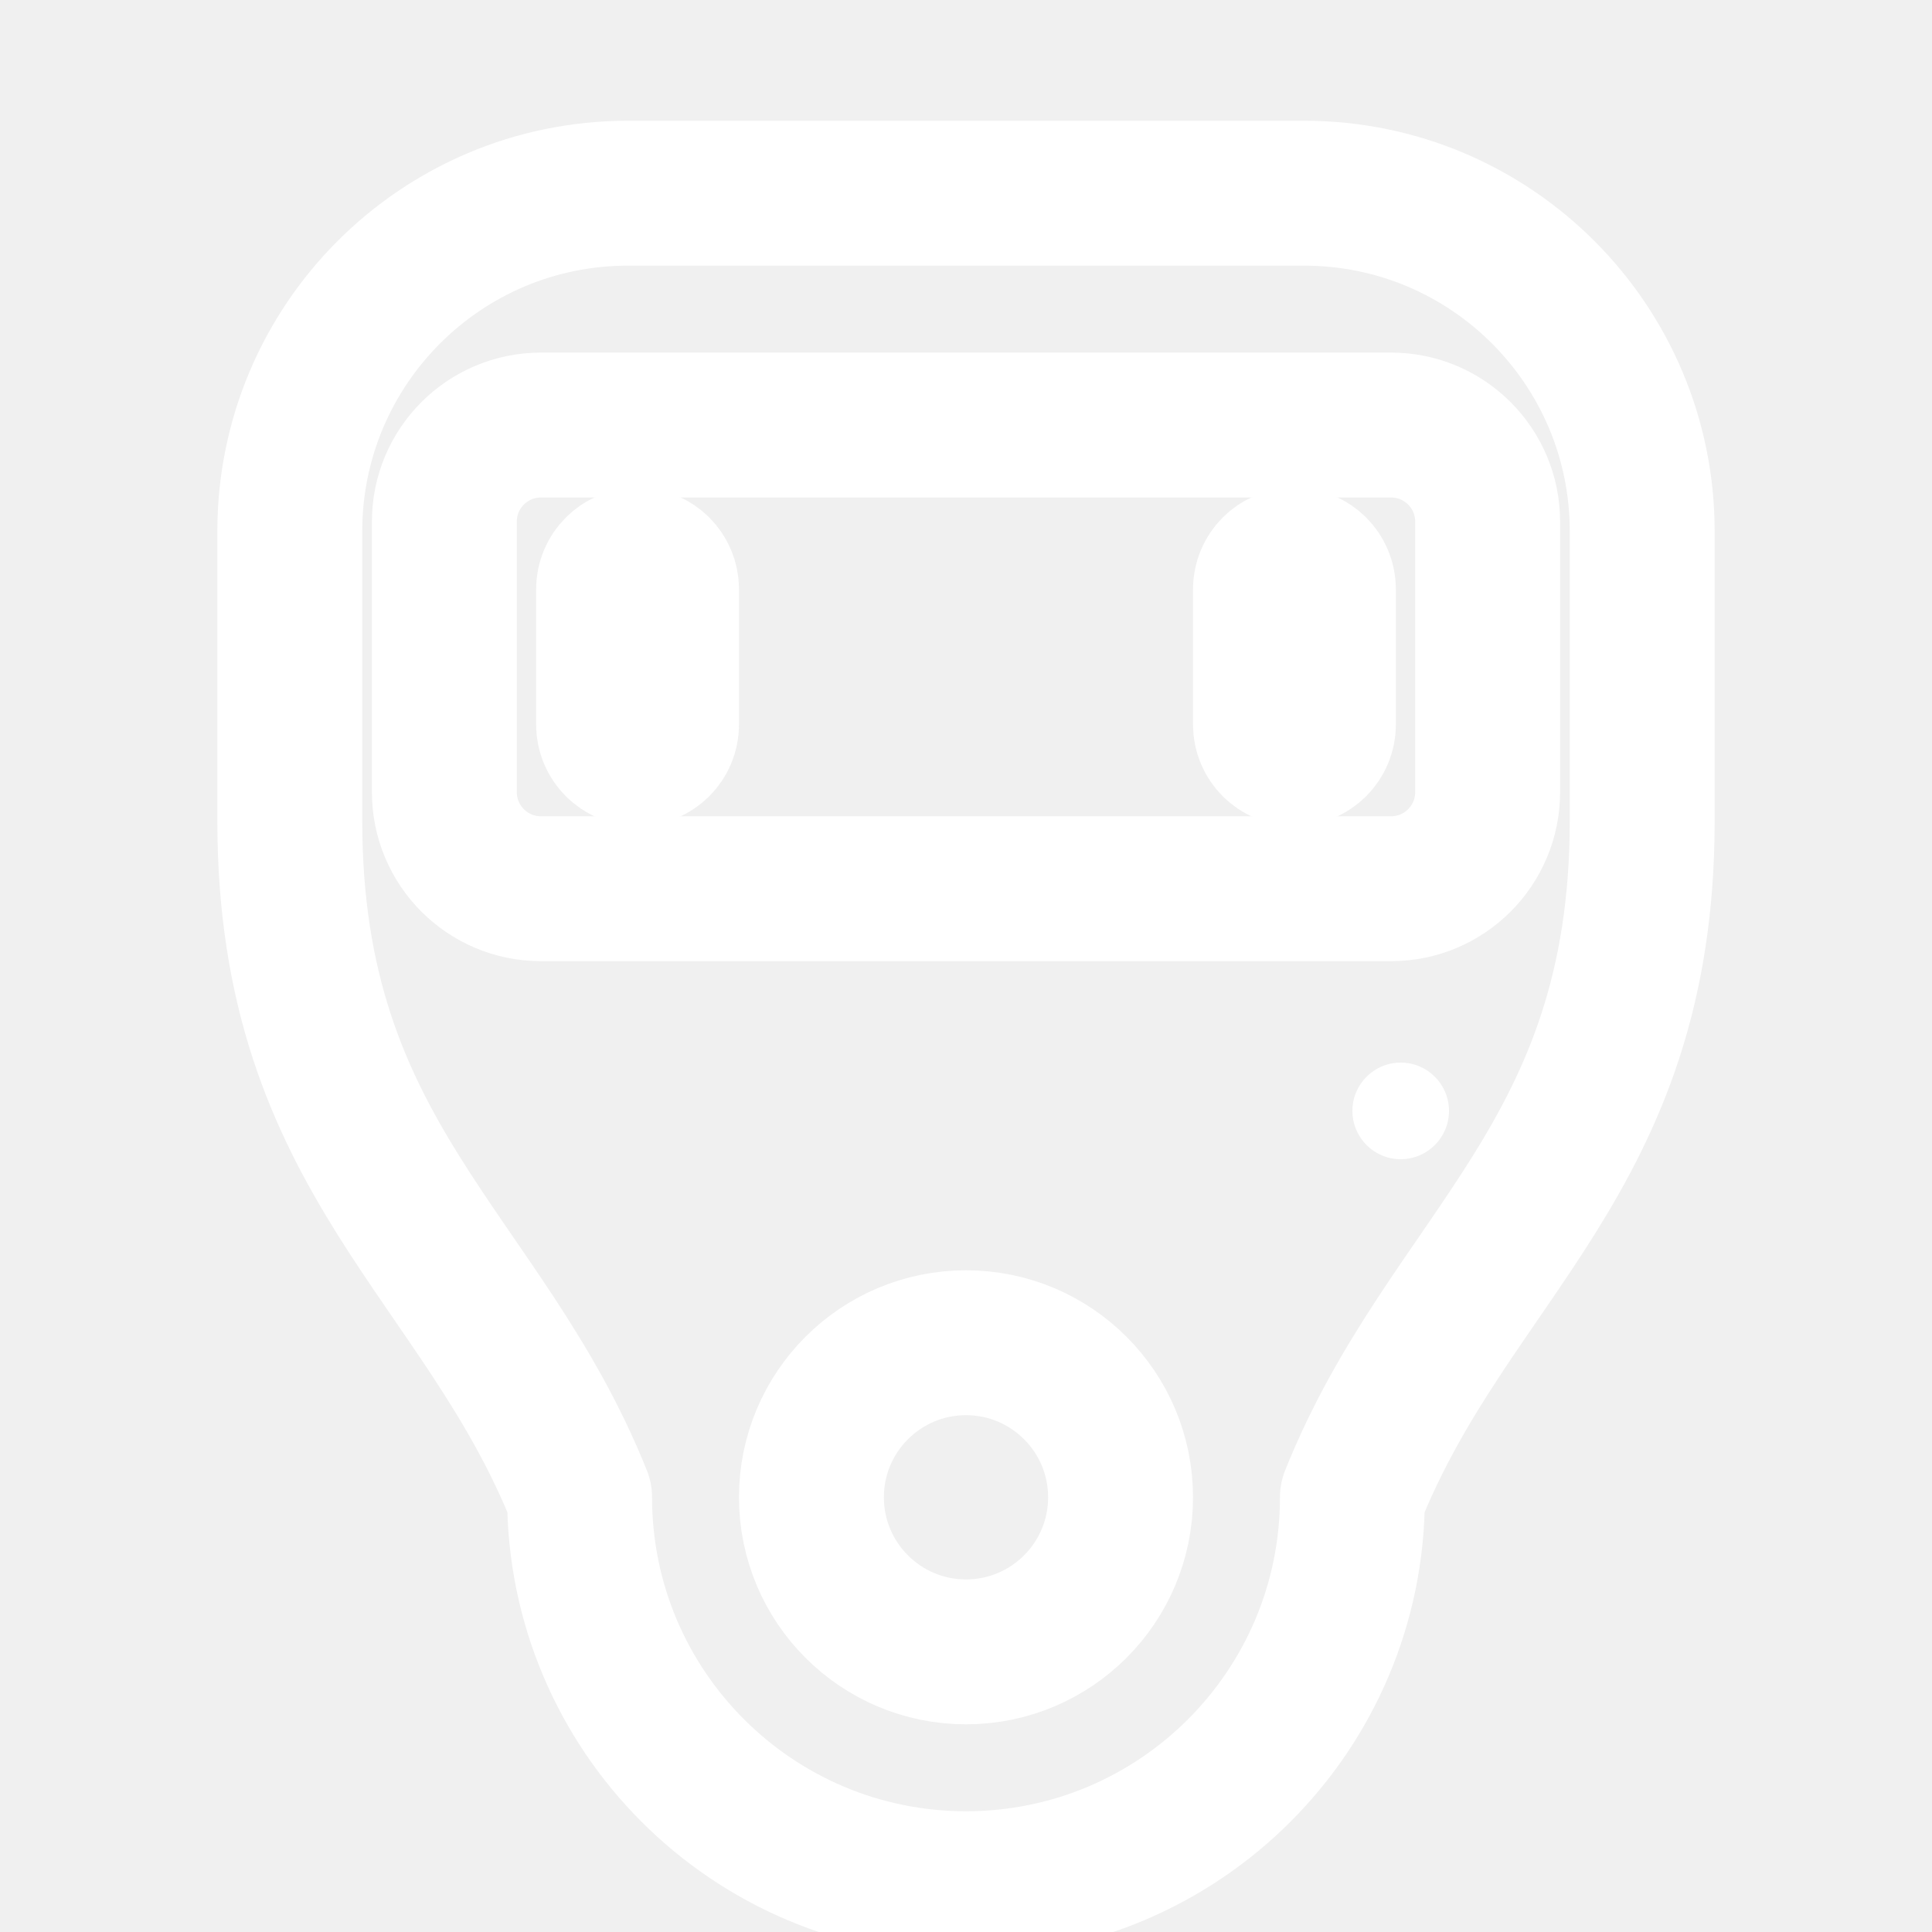
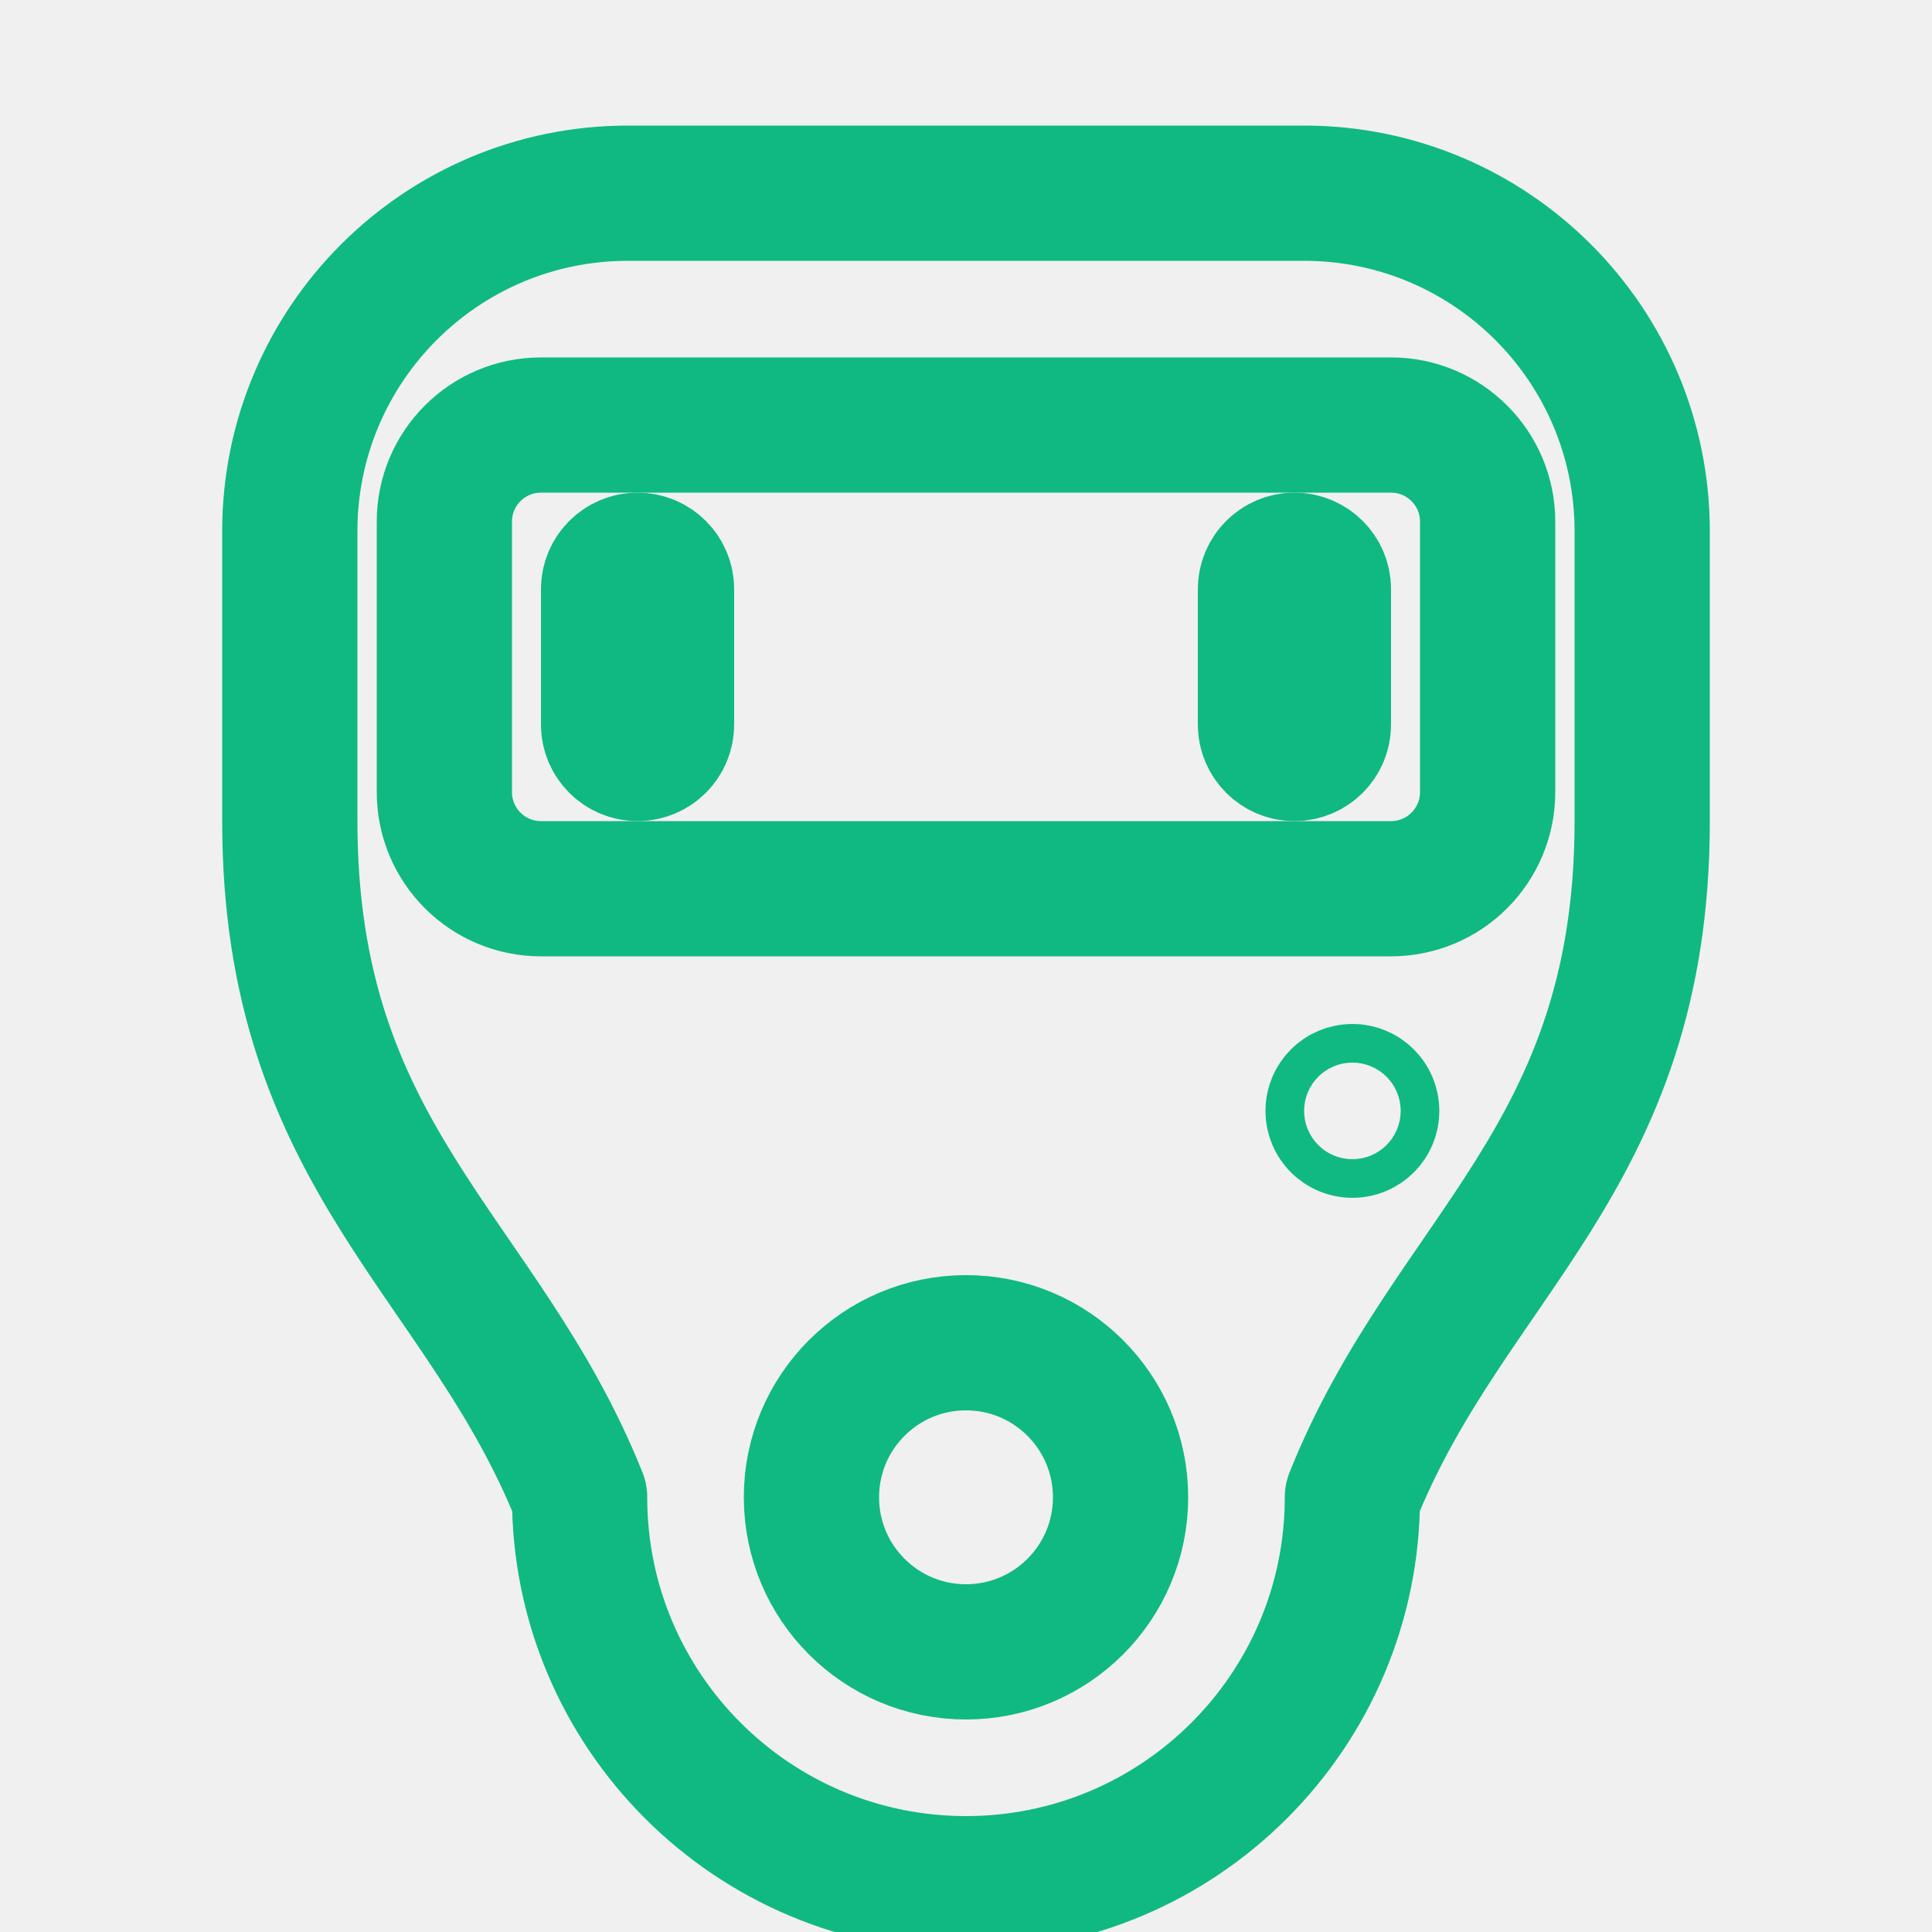
<svg xmlns="http://www.w3.org/2000/svg" viewBox="0 0 200 200" width="100%" height="100%">
-   <g fill="none" stroke="#FFFFFF" stroke-width="15" stroke-linecap="round" stroke-linejoin="round">
+   <g fill="none" stroke="#10B981" stroke-width="14" stroke-linecap="round" stroke-linejoin="round">
    <path d="M 65 20 L 135 20 A 35 35 0 0 1 170 55 L 170 85 C 170 120 150 130 140 155 A 40 40 0 0 1 60 155 C 50 130 30 120 30 85 L 30 55 A 35 35 0 0 1 65 20 Z" />
    <rect x="46" y="44" width="108" height="48" rx="10" />
    <rect x="63" y="58" width="6" height="20" rx="3" />
    <rect x="131" y="58" width="6" height="20" rx="3" />
    <circle cx="100" cy="155" r="16" />
-     <circle cx="145" cy="115" r="5" fill="#FFFFFF" stroke="none" />
+     <circle cx="140" cy="115" r="2" />
  </g>
</svg>
